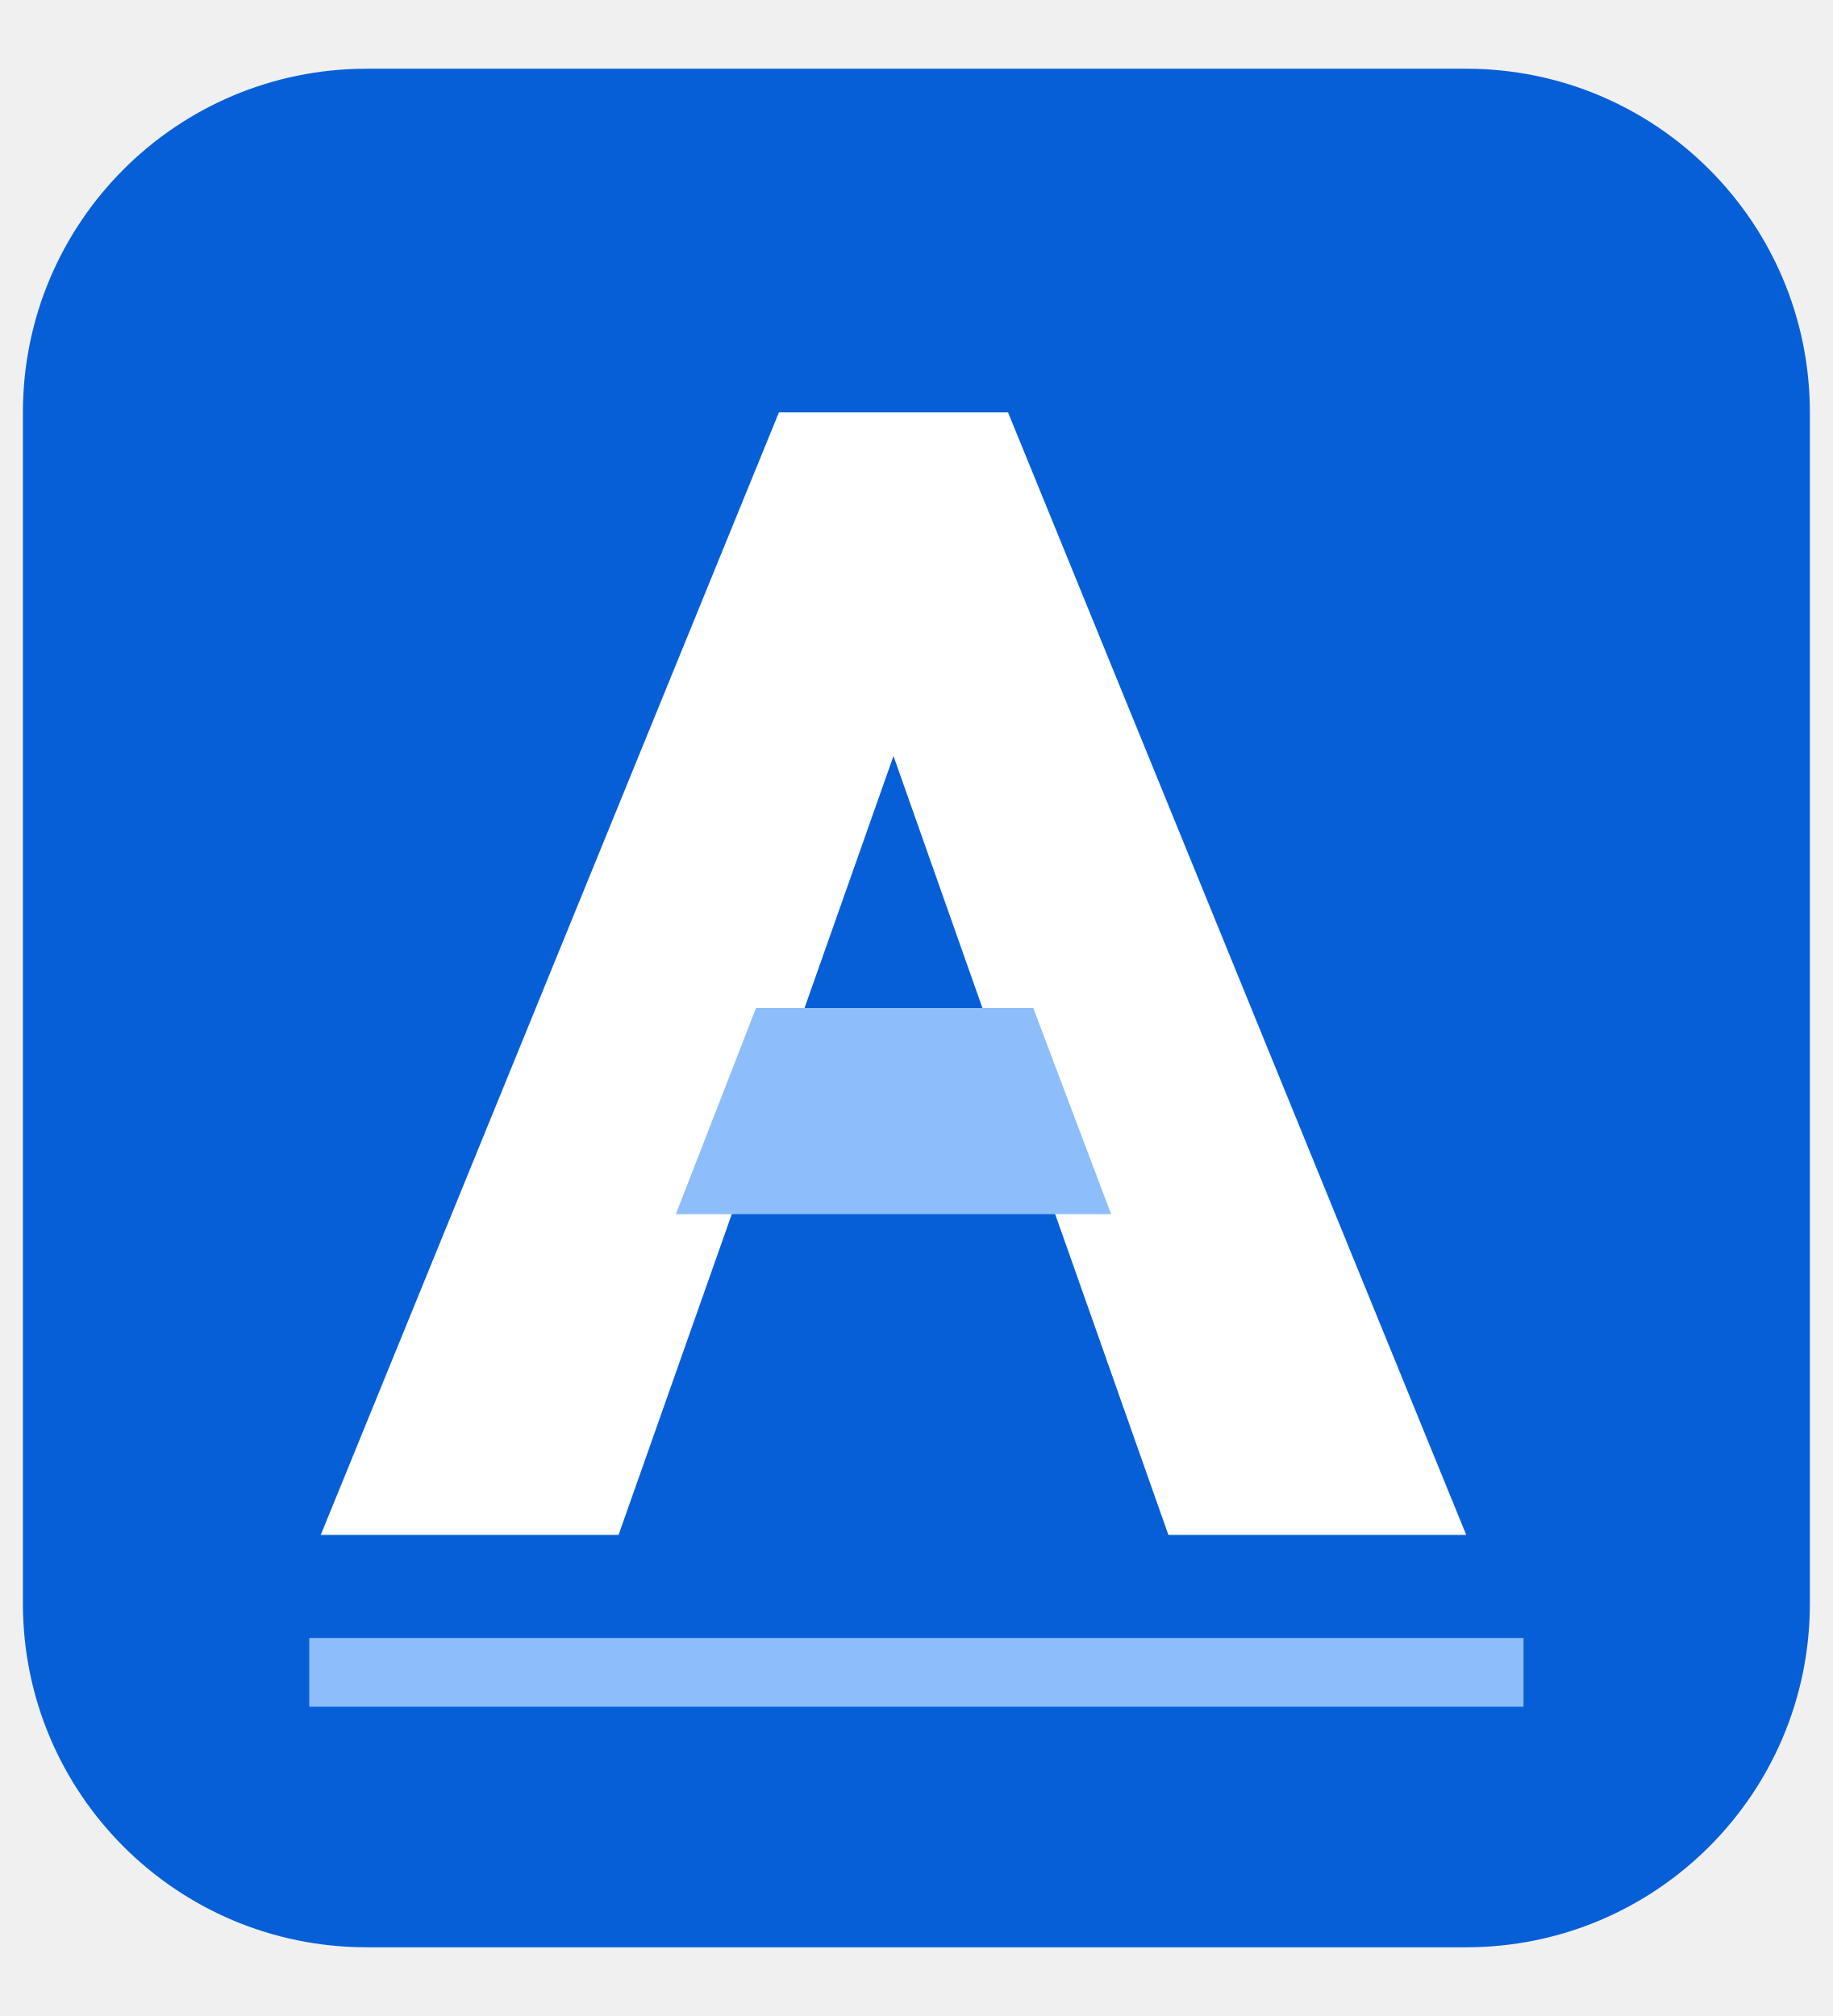
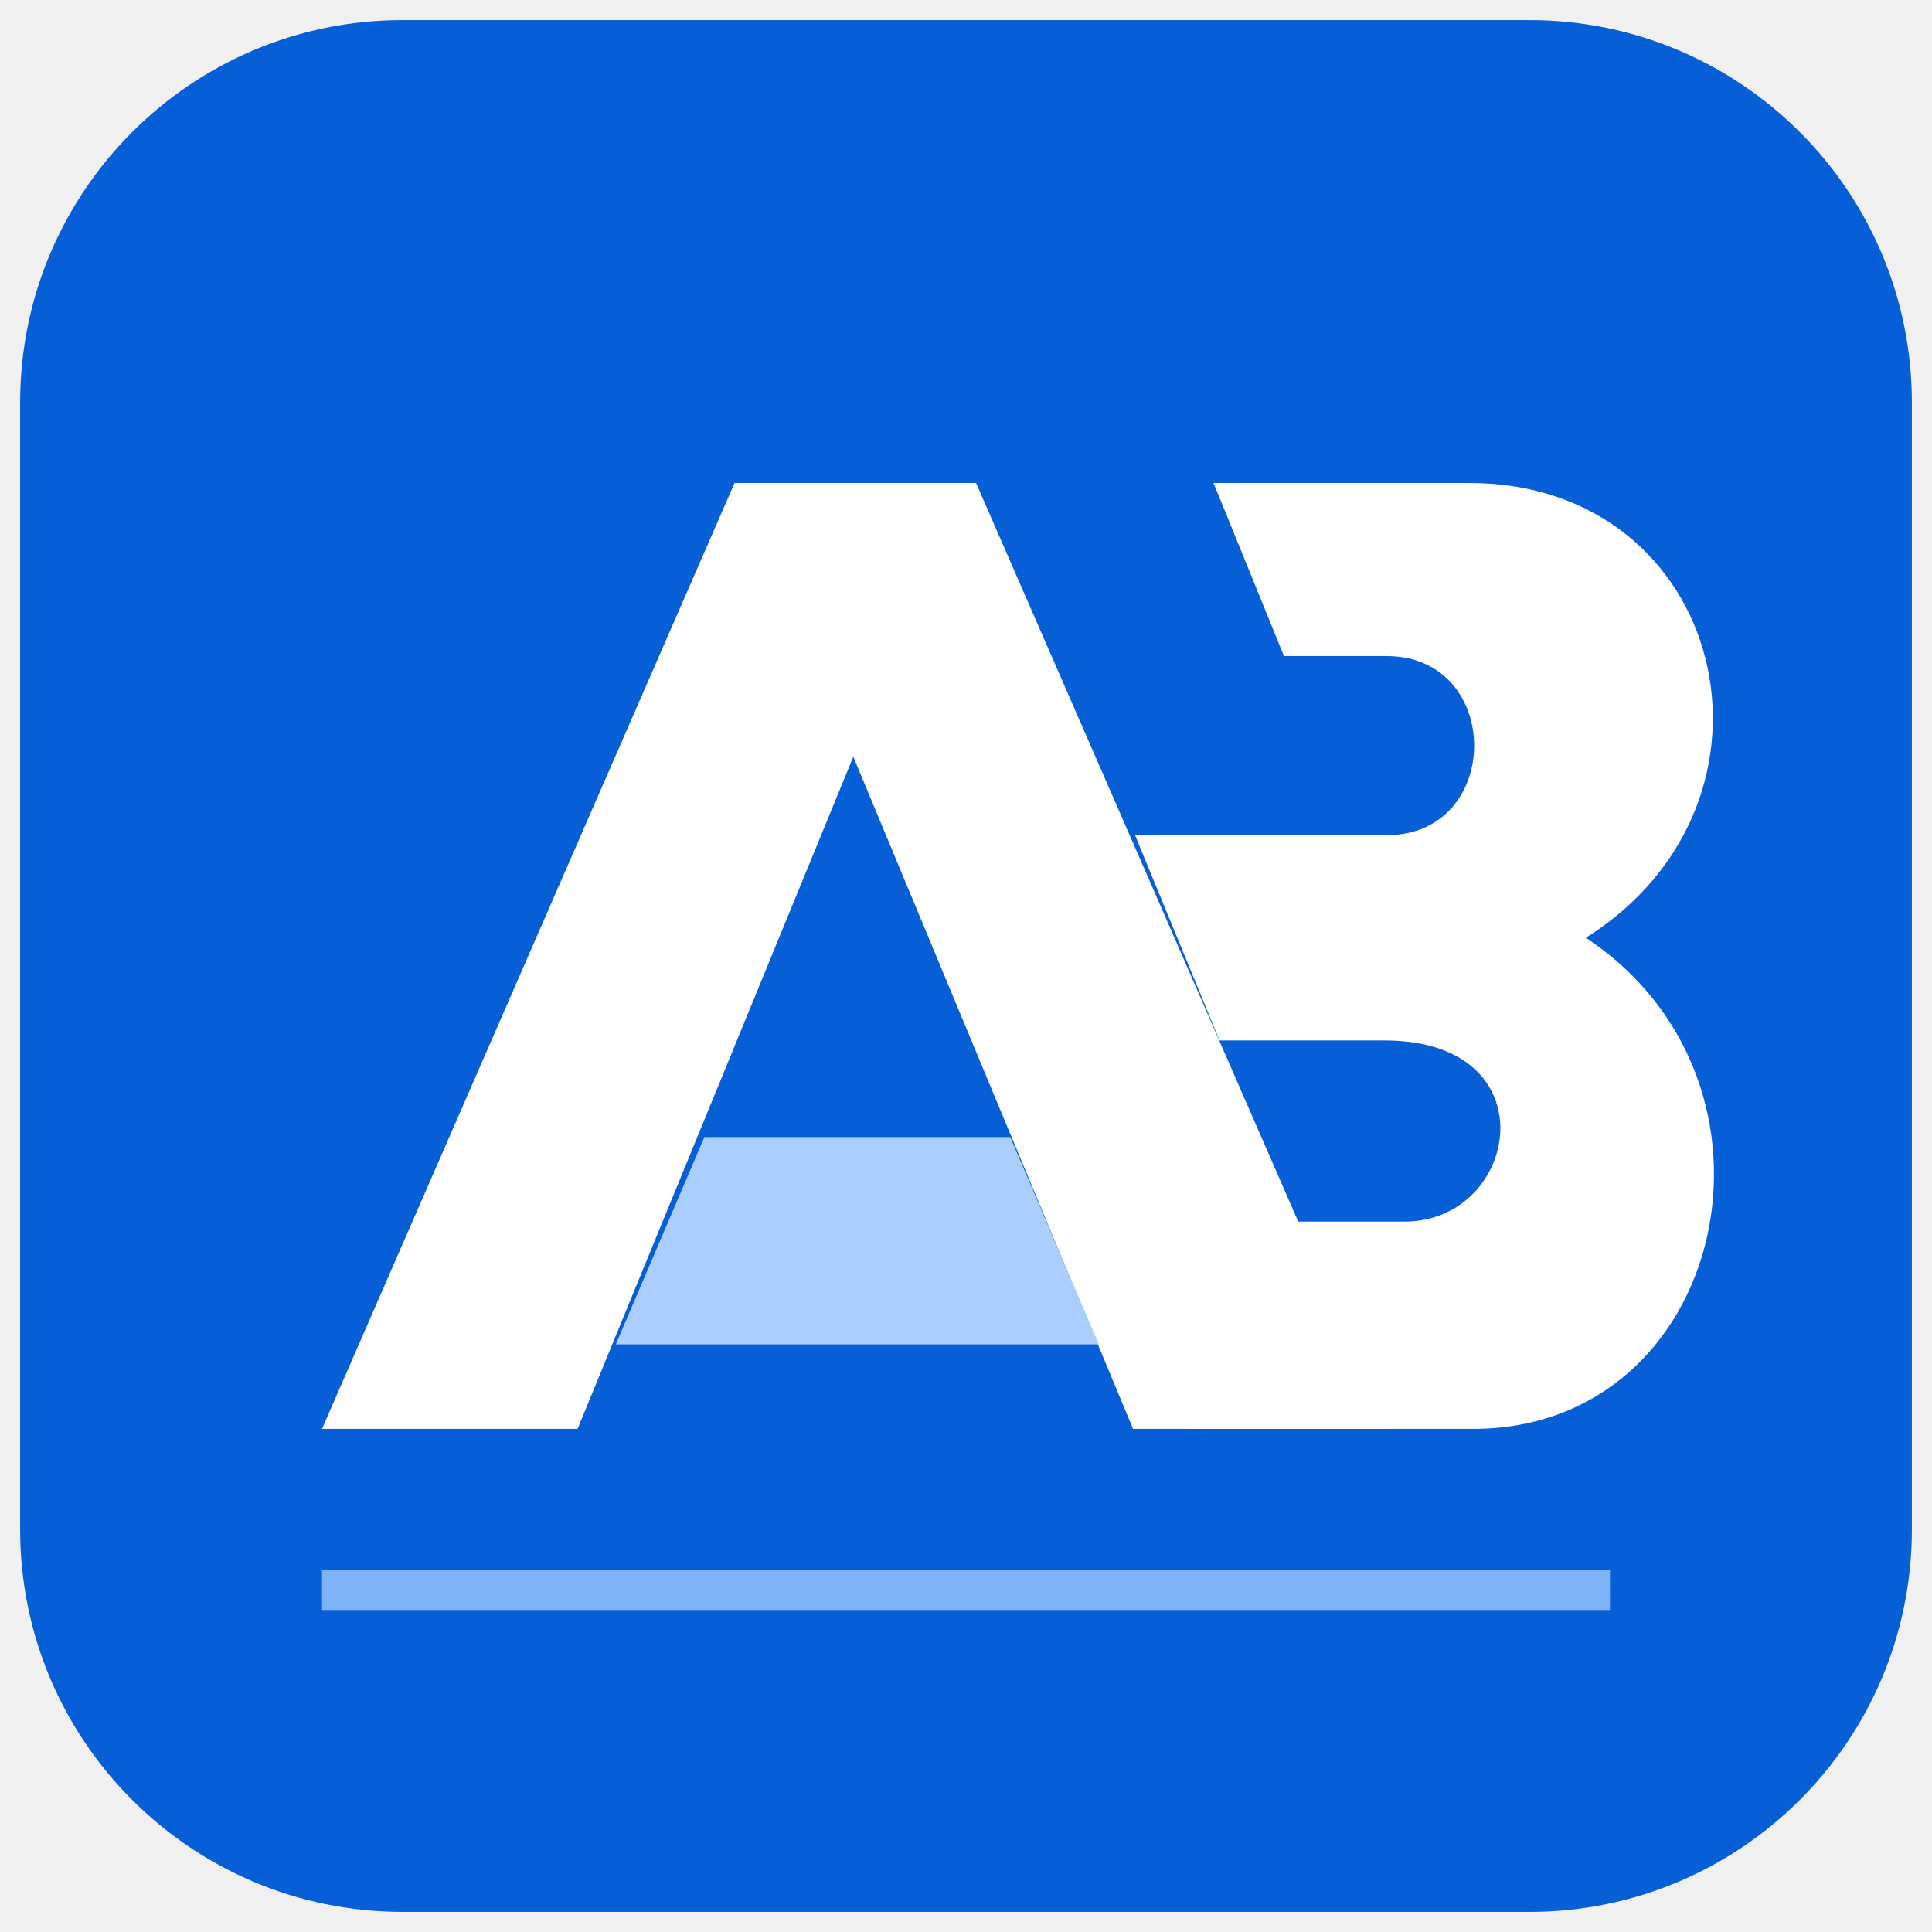
- <svg xmlns="http://www.w3.org/2000/svg" viewBox="0 0 80 88" role="img" aria-label="Aidan Brotherhood brand mark">
-   <rect x="1" y="3" width="78" height="82" rx="15" fill="#075FD8" />
-   <path d="M14 67 34 18h10l20 49H51L39 33 27 67z" fill="#FFF" />
-   <path d="M29.5 53h19l-3.4-9H33z" fill="#8DBDFB" />
-   <path d="M15 73h50" stroke="#8DBDFB" stroke-width="3" stroke-linecap="square" />
+ <svg xmlns="http://www.w3.org/2000/svg" viewBox="0 0 96 96" role="img" aria-labelledby="title">
+   <rect x="1" y="1" width="94" height="94" rx="19" fill="#075FD8" />
+   <path d="M16 71 36.5 24h12L69 71H56.3L42.4 37.6 28.7 71H16Z" fill="#fff" />
+   <path d="M35 56.5h15.2l4.4 10.3H30.6L35 56.5Z" fill="#A9CEFF" />
+   <path d="M67.7 24H73c12.8 0 16.6 15.8 5.8 22.6 10.9 7.2 7 24.4-5.6 24.4H59l-4.3-10.3h15.1c5.7 0 7.3-9-1-9h-8.2l-4.2-10.2h12.5c5.8 0 5.8-8.9 0-8.9h-5.1L60.3 24h7.4Z" fill="#fff" />
+   <path d="M16 79h64" stroke="#9EC8FF" stroke-width="2" opacity=".8" />
</svg>
